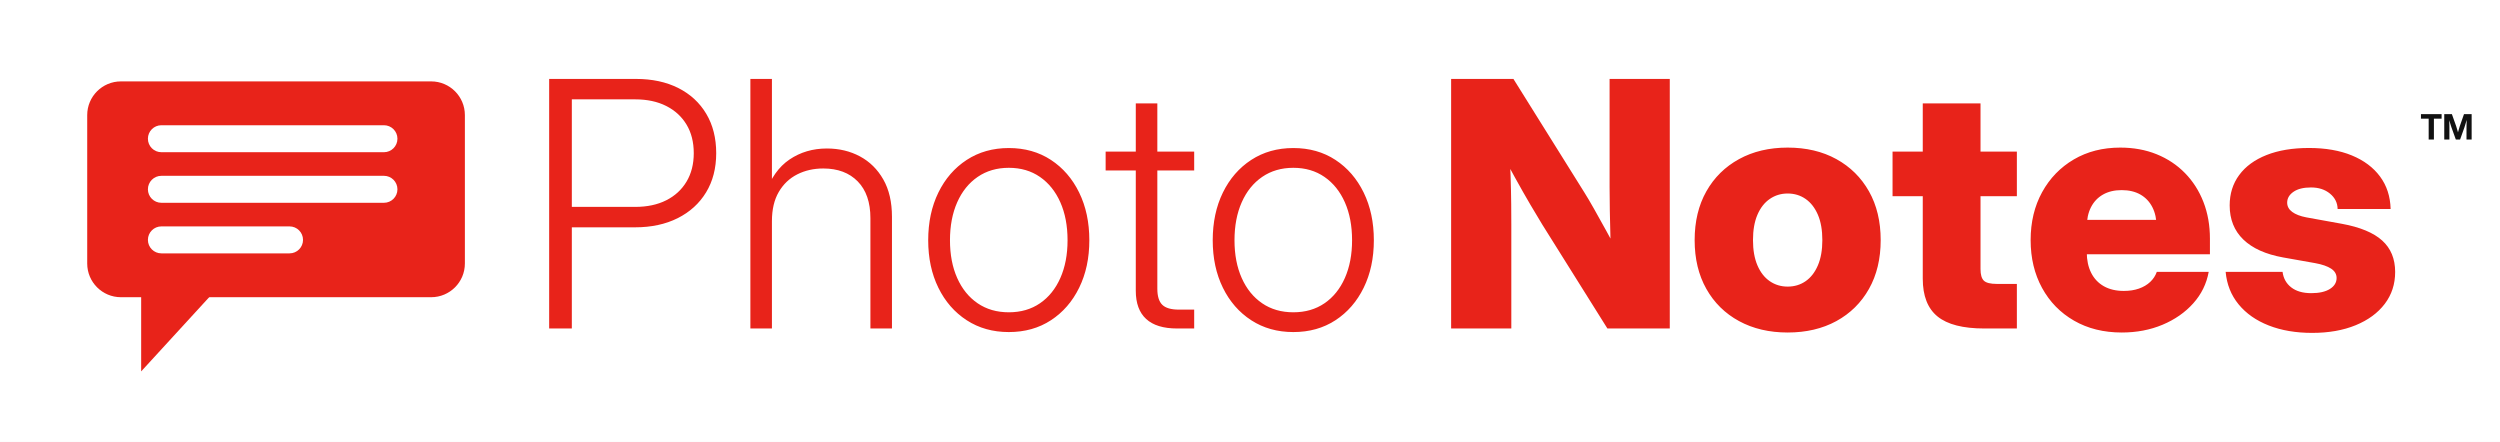
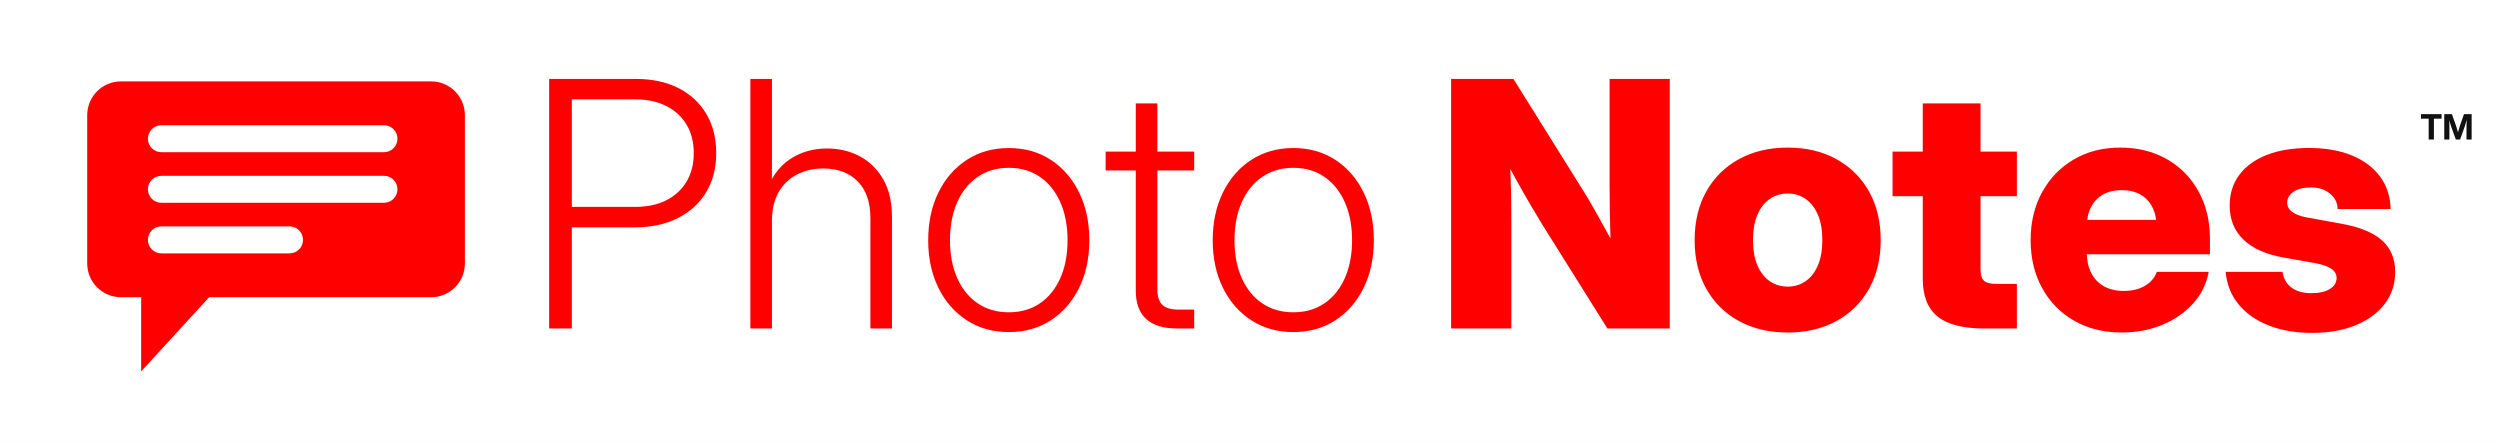
<svg xmlns="http://www.w3.org/2000/svg" viewBox="0 0 860 152" role="img" aria-label="Photo Notes logo, animated">
  <rect x="0" y="0" width="860" height="152" fill="#ffffff" />
  <g transform="translate(30,28)">
    <g transform="scale(1.16)">
-       <rect x="0" y="0" width="112" height="64" rx="10" fill="#e8231a" />
-       <path d="M 16 62 L 16 86 L 38 62 Z" fill="#e8231a" />
+       <rect x="0" y="0" width="112" height="64" rx="10" fill="#ff0000" />
+       <path d="M 16 62 L 16 86 L 38 62 Z" fill="#ff0000" />
      <rect x="18" y="13" width="74" height="8" rx="4" fill="#ffffff">
        <animate attributeName="width" dur="3.5s" repeatCount="indefinite" keyTimes="0;0.18;1" values="0;74;74" />
      </rect>
      <rect x="18" y="28" width="74" height="8" rx="4" fill="#ffffff">
        <animate attributeName="width" dur="3.5s" repeatCount="indefinite" keyTimes="0;0.2;0.4;1" values="0;0;74;74" />
      </rect>
      <rect x="18" y="43" width="46" height="8" rx="4" fill="#ffffff">
        <animate attributeName="width" dur="3.5s" repeatCount="indefinite" keyTimes="0;0.42;0.56;1" values="0;0;46;46" />
      </rect>
    </g>
-     <path d="M158.911 85.0V-0.85H188.757Q197.131 -0.85 203.334 2.281Q209.538 5.411 212.956 11.154Q216.375 16.897 216.375 24.694Q216.375 32.453 212.889 38.176Q209.403 43.9 203.123 47.05Q196.843 50.199 188.45 50.199H162.829V43.17H188.527Q194.673 43.17 199.176 40.904Q203.68 38.637 206.167 34.479Q208.654 30.321 208.654 24.694Q208.654 18.99 206.167 14.861Q203.68 10.732 199.176 8.456Q194.673 6.18 188.527 6.18H166.709V85.0Z M235.544 48.048V85.0H228.13V-0.85H235.544V38.599H233.316Q236.005 30.648 241.603 26.864Q247.202 23.081 254.442 23.081Q260.761 23.081 265.822 25.798Q270.882 28.516 273.859 33.74Q276.836 38.964 276.836 46.589V85.0H269.422V47.05Q269.422 38.868 265.063 34.412Q260.703 29.957 253.213 29.957Q248.258 29.957 244.254 31.983Q240.249 34.009 237.896 38.032Q235.544 42.056 235.544 48.048Z M317.035 86.229Q308.815 86.229 302.554 82.167Q296.293 78.105 292.797 70.98Q289.302 63.854 289.302 54.655Q289.302 45.398 292.797 38.244Q296.293 31.09 302.554 27.008Q308.815 22.927 317.035 22.927Q325.293 22.927 331.516 27.008Q337.739 31.09 341.234 38.244Q344.73 45.398 344.73 54.655Q344.73 63.854 341.234 70.98Q337.739 78.105 331.516 82.167Q325.293 86.229 317.035 86.229ZM317.035 79.43Q323.219 79.43 327.752 76.329Q332.284 73.227 334.762 67.628Q337.239 62.03 337.239 54.655Q337.239 47.203 334.762 41.605Q332.284 36.006 327.752 32.866Q323.219 29.726 317.035 29.726Q310.889 29.726 306.328 32.847Q301.766 35.968 299.279 41.586Q296.792 47.203 296.792 54.655Q296.792 62.068 299.279 67.648Q301.766 73.227 306.309 76.329Q310.851 79.43 317.035 79.43Z M380.799 24.156V30.648H350.339V24.156ZM360.71 7.562H368.124V71.325Q368.124 75.186 369.823 76.847Q371.523 78.508 375.537 78.508Q376.805 78.508 378.197 78.508Q379.589 78.508 380.799 78.508V85.0Q379.436 85.0 377.87 85.0Q376.305 85.0 374.922 85.0Q367.835 85.0 364.273 81.725Q360.71 78.451 360.71 72.017Z M414.91 86.229Q406.69 86.229 400.429 82.167Q394.168 78.105 390.672 70.98Q387.177 63.854 387.177 54.655Q387.177 45.398 390.672 38.244Q394.168 31.09 400.429 27.008Q406.69 22.927 414.91 22.927Q423.168 22.927 429.391 27.008Q435.614 31.09 439.109 38.244Q442.605 45.398 442.605 54.655Q442.605 63.854 439.109 70.98Q435.614 78.105 429.391 82.167Q423.168 86.229 414.91 86.229ZM414.91 79.43Q421.094 79.43 425.627 76.329Q430.159 73.227 432.637 67.628Q435.114 62.03 435.114 54.655Q435.114 47.203 432.637 41.605Q430.159 36.006 425.627 32.866Q421.094 29.726 414.91 29.726Q408.764 29.726 404.203 32.847Q399.641 35.968 397.154 41.586Q394.667 47.203 394.667 54.655Q394.667 62.068 397.154 67.648Q399.641 73.227 404.184 76.329Q408.726 79.43 414.91 79.43Z" fill="#e8231a" />
-     <path d="M469.187 85.0V-0.85H490.616L515.002 38.18Q516.33 40.273 518.35 43.846Q520.37 47.42 522.627 51.527Q524.885 55.633 526.86 59.326L524.435 64.903Q524.189 60.623 524.023 55.109Q523.857 49.595 523.777 44.485Q523.698 39.374 523.698 36.362V-0.85H544.403V85.0H522.946L500.552 49.259Q498.934 46.629 496.467 42.436Q494 38.243 491.097 32.979Q488.194 27.715 485.145 22.055L489.026 20.34Q489.446 26.542 489.634 32.23Q489.821 37.918 489.857 42.327Q489.893 46.735 489.893 49.231V85.0Z M584.956 86.383Q575.45 86.383 568.229 82.452Q561.008 78.522 556.983 71.377Q552.958 64.232 552.958 54.606Q552.958 44.965 556.983 37.829Q561.008 30.692 568.229 26.733Q575.45 22.773 584.956 22.773Q594.521 22.773 601.713 26.733Q608.905 30.692 612.93 37.829Q616.955 44.965 616.955 54.606Q616.955 64.232 612.93 71.377Q608.905 78.522 601.713 82.452Q594.521 86.383 584.956 86.383ZM584.956 70.591Q588.441 70.591 591.131 68.731Q593.82 66.871 595.353 63.291Q596.885 59.711 596.885 54.606Q596.885 49.429 595.353 45.871Q593.82 42.313 591.131 40.439Q588.441 38.565 584.956 38.565Q581.529 38.565 578.811 40.432Q576.093 42.299 574.56 45.864Q573.027 49.429 573.027 54.606Q573.027 59.724 574.56 63.298Q576.093 66.871 578.804 68.731Q581.516 70.591 584.956 70.591Z M663.802 24.156V39.487H621.036V24.156ZM631.43 7.562H651.297V64.557Q651.297 67.459 652.46 68.564Q653.622 69.669 656.93 69.669Q658.43 69.669 660.614 69.669Q662.797 69.669 663.802 69.669V85.0Q662.26 85.0 659.095 85.0Q655.929 85.0 652.592 85.0Q641.603 85.0 636.517 80.871Q631.43 76.742 631.43 67.872Z M699.88 86.383Q690.555 86.383 683.48 82.314Q676.404 78.245 672.471 71.05Q668.538 63.854 668.538 54.606Q668.538 45.286 672.491 38.105Q676.443 30.925 683.389 26.849Q690.334 22.773 699.363 22.773Q706.227 22.773 711.873 25.056Q717.52 27.339 721.631 31.537Q725.743 35.735 727.98 41.474Q730.216 47.212 730.216 54.124V59.459H674.95V47.632H720.933L711.866 50.045Q711.866 46.099 710.414 43.27Q708.962 40.441 706.287 38.92Q703.611 37.399 699.845 37.399Q696.137 37.399 693.446 38.92Q690.756 40.441 689.304 43.27Q687.852 46.099 687.852 50.045V58.791Q687.852 62.838 689.355 65.839Q690.859 68.839 693.716 70.46Q696.573 72.08 700.58 72.08Q703.5 72.08 705.799 71.273Q708.098 70.467 709.668 68.988Q711.237 67.51 711.94 65.523H729.792Q728.684 71.649 724.485 76.341Q720.285 81.034 713.921 83.708Q707.557 86.383 699.88 86.383Z M765.402 86.514Q756.965 86.514 750.46 83.966Q743.955 81.419 740.079 76.696Q736.204 71.974 735.625 65.523H755.202Q755.632 68.881 758.19 70.864Q760.747 72.847 765.084 72.847Q769.189 72.847 771.49 71.401Q773.791 69.955 773.791 67.63Q773.791 65.661 771.913 64.419Q770.034 63.177 766.425 62.518L755.404 60.563Q746.409 58.941 741.709 54.401Q737.008 49.86 737.008 42.665Q737.008 36.648 740.284 32.205Q743.56 27.763 749.683 25.334Q755.805 22.905 764.287 22.905Q772.814 22.905 779.038 25.471Q785.262 28.037 788.732 32.723Q792.203 37.408 792.376 43.896H774.141Q774.084 40.72 771.511 38.602Q768.937 36.484 764.987 36.484Q761.106 36.484 758.947 37.988Q756.787 39.492 756.787 41.702Q756.787 43.626 758.512 44.897Q760.237 46.168 763.346 46.768L775.593 48.985Q785.008 50.709 789.471 54.741Q793.934 58.773 793.934 65.56Q793.934 71.819 790.355 76.531Q786.776 81.243 780.343 83.879Q773.911 86.514 765.402 86.514Z" fill="#e8231a" />
+     <path d="M158.911 85.0V-0.85H188.757Q197.131 -0.85 203.334 2.281Q209.538 5.411 212.956 11.154Q216.375 16.897 216.375 24.694Q216.375 32.453 212.889 38.176Q209.403 43.9 203.123 47.05Q196.843 50.199 188.45 50.199H162.829V43.17H188.527Q194.673 43.17 199.176 40.904Q203.68 38.637 206.167 34.479Q208.654 30.321 208.654 24.694Q208.654 18.99 206.167 14.861Q203.68 10.732 199.176 8.456Q194.673 6.18 188.527 6.18H166.709V85.0Z M235.544 48.048V85.0H228.13V-0.85H235.544V38.599H233.316Q236.005 30.648 241.603 26.864Q247.202 23.081 254.442 23.081Q260.761 23.081 265.822 25.798Q270.882 28.516 273.859 33.74Q276.836 38.964 276.836 46.589V85.0H269.422V47.05Q269.422 38.868 265.063 34.412Q260.703 29.957 253.213 29.957Q248.258 29.957 244.254 31.983Q240.249 34.009 237.896 38.032Q235.544 42.056 235.544 48.048Z M317.035 86.229Q308.815 86.229 302.554 82.167Q296.293 78.105 292.797 70.98Q289.302 63.854 289.302 54.655Q289.302 45.398 292.797 38.244Q296.293 31.09 302.554 27.008Q308.815 22.927 317.035 22.927Q325.293 22.927 331.516 27.008Q337.739 31.09 341.234 38.244Q344.73 45.398 344.73 54.655Q344.73 63.854 341.234 70.98Q337.739 78.105 331.516 82.167Q325.293 86.229 317.035 86.229ZM317.035 79.43Q323.219 79.43 327.752 76.329Q332.284 73.227 334.762 67.628Q337.239 62.03 337.239 54.655Q337.239 47.203 334.762 41.605Q332.284 36.006 327.752 32.866Q323.219 29.726 317.035 29.726Q310.889 29.726 306.328 32.847Q301.766 35.968 299.279 41.586Q296.792 47.203 296.792 54.655Q296.792 62.068 299.279 67.648Q301.766 73.227 306.309 76.329Q310.851 79.43 317.035 79.43Z M380.799 24.156V30.648H350.339V24.156ZM360.71 7.562H368.124V71.325Q368.124 75.186 369.823 76.847Q371.523 78.508 375.537 78.508Q376.805 78.508 378.197 78.508Q379.589 78.508 380.799 78.508V85.0Q379.436 85.0 377.87 85.0Q376.305 85.0 374.922 85.0Q367.835 85.0 364.273 81.725Q360.71 78.451 360.71 72.017Z M414.91 86.229Q406.69 86.229 400.429 82.167Q394.168 78.105 390.672 70.98Q387.177 63.854 387.177 54.655Q387.177 45.398 390.672 38.244Q394.168 31.09 400.429 27.008Q406.69 22.927 414.91 22.927Q423.168 22.927 429.391 27.008Q435.614 31.09 439.109 38.244Q442.605 45.398 442.605 54.655Q442.605 63.854 439.109 70.98Q435.614 78.105 429.391 82.167Q423.168 86.229 414.91 86.229ZM414.91 79.43Q421.094 79.43 425.627 76.329Q430.159 73.227 432.637 67.628Q435.114 62.03 435.114 54.655Q435.114 47.203 432.637 41.605Q430.159 36.006 425.627 32.866Q421.094 29.726 414.91 29.726Q408.764 29.726 404.203 32.847Q399.641 35.968 397.154 41.586Q394.667 47.203 394.667 54.655Q394.667 62.068 397.154 67.648Q399.641 73.227 404.184 76.329Q408.726 79.43 414.91 79.43Z" fill="#ff0000" />
+     <path d="M469.187 85.0V-0.85H490.616L515.002 38.18Q516.33 40.273 518.35 43.846Q520.37 47.42 522.627 51.527Q524.885 55.633 526.86 59.326L524.435 64.903Q524.189 60.623 524.023 55.109Q523.857 49.595 523.777 44.485Q523.698 39.374 523.698 36.362V-0.85H544.403V85.0H522.946L500.552 49.259Q498.934 46.629 496.467 42.436Q494 38.243 491.097 32.979Q488.194 27.715 485.145 22.055L489.026 20.34Q489.446 26.542 489.634 32.23Q489.821 37.918 489.857 42.327Q489.893 46.735 489.893 49.231V85.0Z M584.956 86.383Q575.45 86.383 568.229 82.452Q561.008 78.522 556.983 71.377Q552.958 64.232 552.958 54.606Q552.958 44.965 556.983 37.829Q561.008 30.692 568.229 26.733Q575.45 22.773 584.956 22.773Q594.521 22.773 601.713 26.733Q608.905 30.692 612.93 37.829Q616.955 44.965 616.955 54.606Q616.955 64.232 612.93 71.377Q608.905 78.522 601.713 82.452Q594.521 86.383 584.956 86.383ZM584.956 70.591Q588.441 70.591 591.131 68.731Q593.82 66.871 595.353 63.291Q596.885 59.711 596.885 54.606Q596.885 49.429 595.353 45.871Q593.82 42.313 591.131 40.439Q588.441 38.565 584.956 38.565Q581.529 38.565 578.811 40.432Q576.093 42.299 574.56 45.864Q573.027 49.429 573.027 54.606Q573.027 59.724 574.56 63.298Q576.093 66.871 578.804 68.731Q581.516 70.591 584.956 70.591Z M663.802 24.156V39.487H621.036V24.156ZM631.43 7.562H651.297V64.557Q651.297 67.459 652.46 68.564Q653.622 69.669 656.93 69.669Q658.43 69.669 660.614 69.669Q662.797 69.669 663.802 69.669V85.0Q662.26 85.0 659.095 85.0Q655.929 85.0 652.592 85.0Q641.603 85.0 636.517 80.871Q631.43 76.742 631.43 67.872Z M699.88 86.383Q690.555 86.383 683.48 82.314Q676.404 78.245 672.471 71.05Q668.538 63.854 668.538 54.606Q668.538 45.286 672.491 38.105Q676.443 30.925 683.389 26.849Q690.334 22.773 699.363 22.773Q706.227 22.773 711.873 25.056Q717.52 27.339 721.631 31.537Q725.743 35.735 727.98 41.474Q730.216 47.212 730.216 54.124V59.459H674.95V47.632H720.933L711.866 50.045Q711.866 46.099 710.414 43.27Q708.962 40.441 706.287 38.92Q703.611 37.399 699.845 37.399Q696.137 37.399 693.446 38.92Q690.756 40.441 689.304 43.27Q687.852 46.099 687.852 50.045V58.791Q687.852 62.838 689.355 65.839Q690.859 68.839 693.716 70.46Q696.573 72.08 700.58 72.08Q703.5 72.08 705.799 71.273Q708.098 70.467 709.668 68.988Q711.237 67.51 711.94 65.523H729.792Q728.684 71.649 724.485 76.341Q720.285 81.034 713.921 83.708Q707.557 86.383 699.88 86.383Z M765.402 86.514Q756.965 86.514 750.46 83.966Q743.955 81.419 740.079 76.696Q736.204 71.974 735.625 65.523H755.202Q755.632 68.881 758.19 70.864Q760.747 72.847 765.084 72.847Q769.189 72.847 771.49 71.401Q773.791 69.955 773.791 67.63Q773.791 65.661 771.913 64.419Q770.034 63.177 766.425 62.518L755.404 60.563Q746.409 58.941 741.709 54.401Q737.008 49.86 737.008 42.665Q737.008 36.648 740.284 32.205Q743.56 27.763 749.683 25.334Q755.805 22.905 764.287 22.905Q772.814 22.905 779.038 25.471Q785.262 28.037 788.732 32.723Q792.203 37.408 792.376 43.896H774.141Q774.084 40.72 771.511 38.602Q768.937 36.484 764.987 36.484Q761.106 36.484 758.947 37.988Q756.787 39.492 756.787 41.702Q756.787 43.626 758.512 44.897Q760.237 46.168 763.346 46.768L775.593 48.985Q785.008 50.709 789.471 54.741Q793.934 58.773 793.934 65.56Q793.934 71.819 790.355 76.531Q786.776 81.243 780.343 83.879Q773.911 86.514 765.402 86.514Z" fill="#ff0000" />
    <path d="M802.811 12.815V11.27H809.91V12.815H807.264V20.0H805.463V12.815Z M810.825 20.0V11.27H813.453L814.896 15.337Q814.985 15.613 815.106 16.013Q815.227 16.414 815.356 16.852Q815.485 17.29 815.596 17.686Q815.706 18.082 815.774 18.35H815.325Q815.393 18.082 815.503 17.686Q815.612 17.29 815.739 16.852Q815.866 16.414 815.986 16.013Q816.106 15.613 816.192 15.337L817.612 11.27H820.246V20.0H818.479V15.849Q818.479 15.558 818.488 15.153Q818.497 14.749 818.511 14.289Q818.524 13.829 818.536 13.358Q818.548 12.887 818.551 12.464H818.767Q818.633 12.925 818.489 13.412Q818.345 13.898 818.21 14.356Q818.074 14.815 817.956 15.199Q817.838 15.584 817.75 15.849L816.27 20.0H814.808L813.313 15.849Q813.225 15.584 813.102 15.199Q812.979 14.815 812.841 14.356Q812.703 13.898 812.554 13.412Q812.406 12.925 812.264 12.464H812.523Q812.529 12.887 812.539 13.358Q812.55 13.829 812.564 14.289Q812.577 14.749 812.586 15.153Q812.596 15.558 812.596 15.849V20.0Z" fill="#111111" />
  </g>
</svg>
